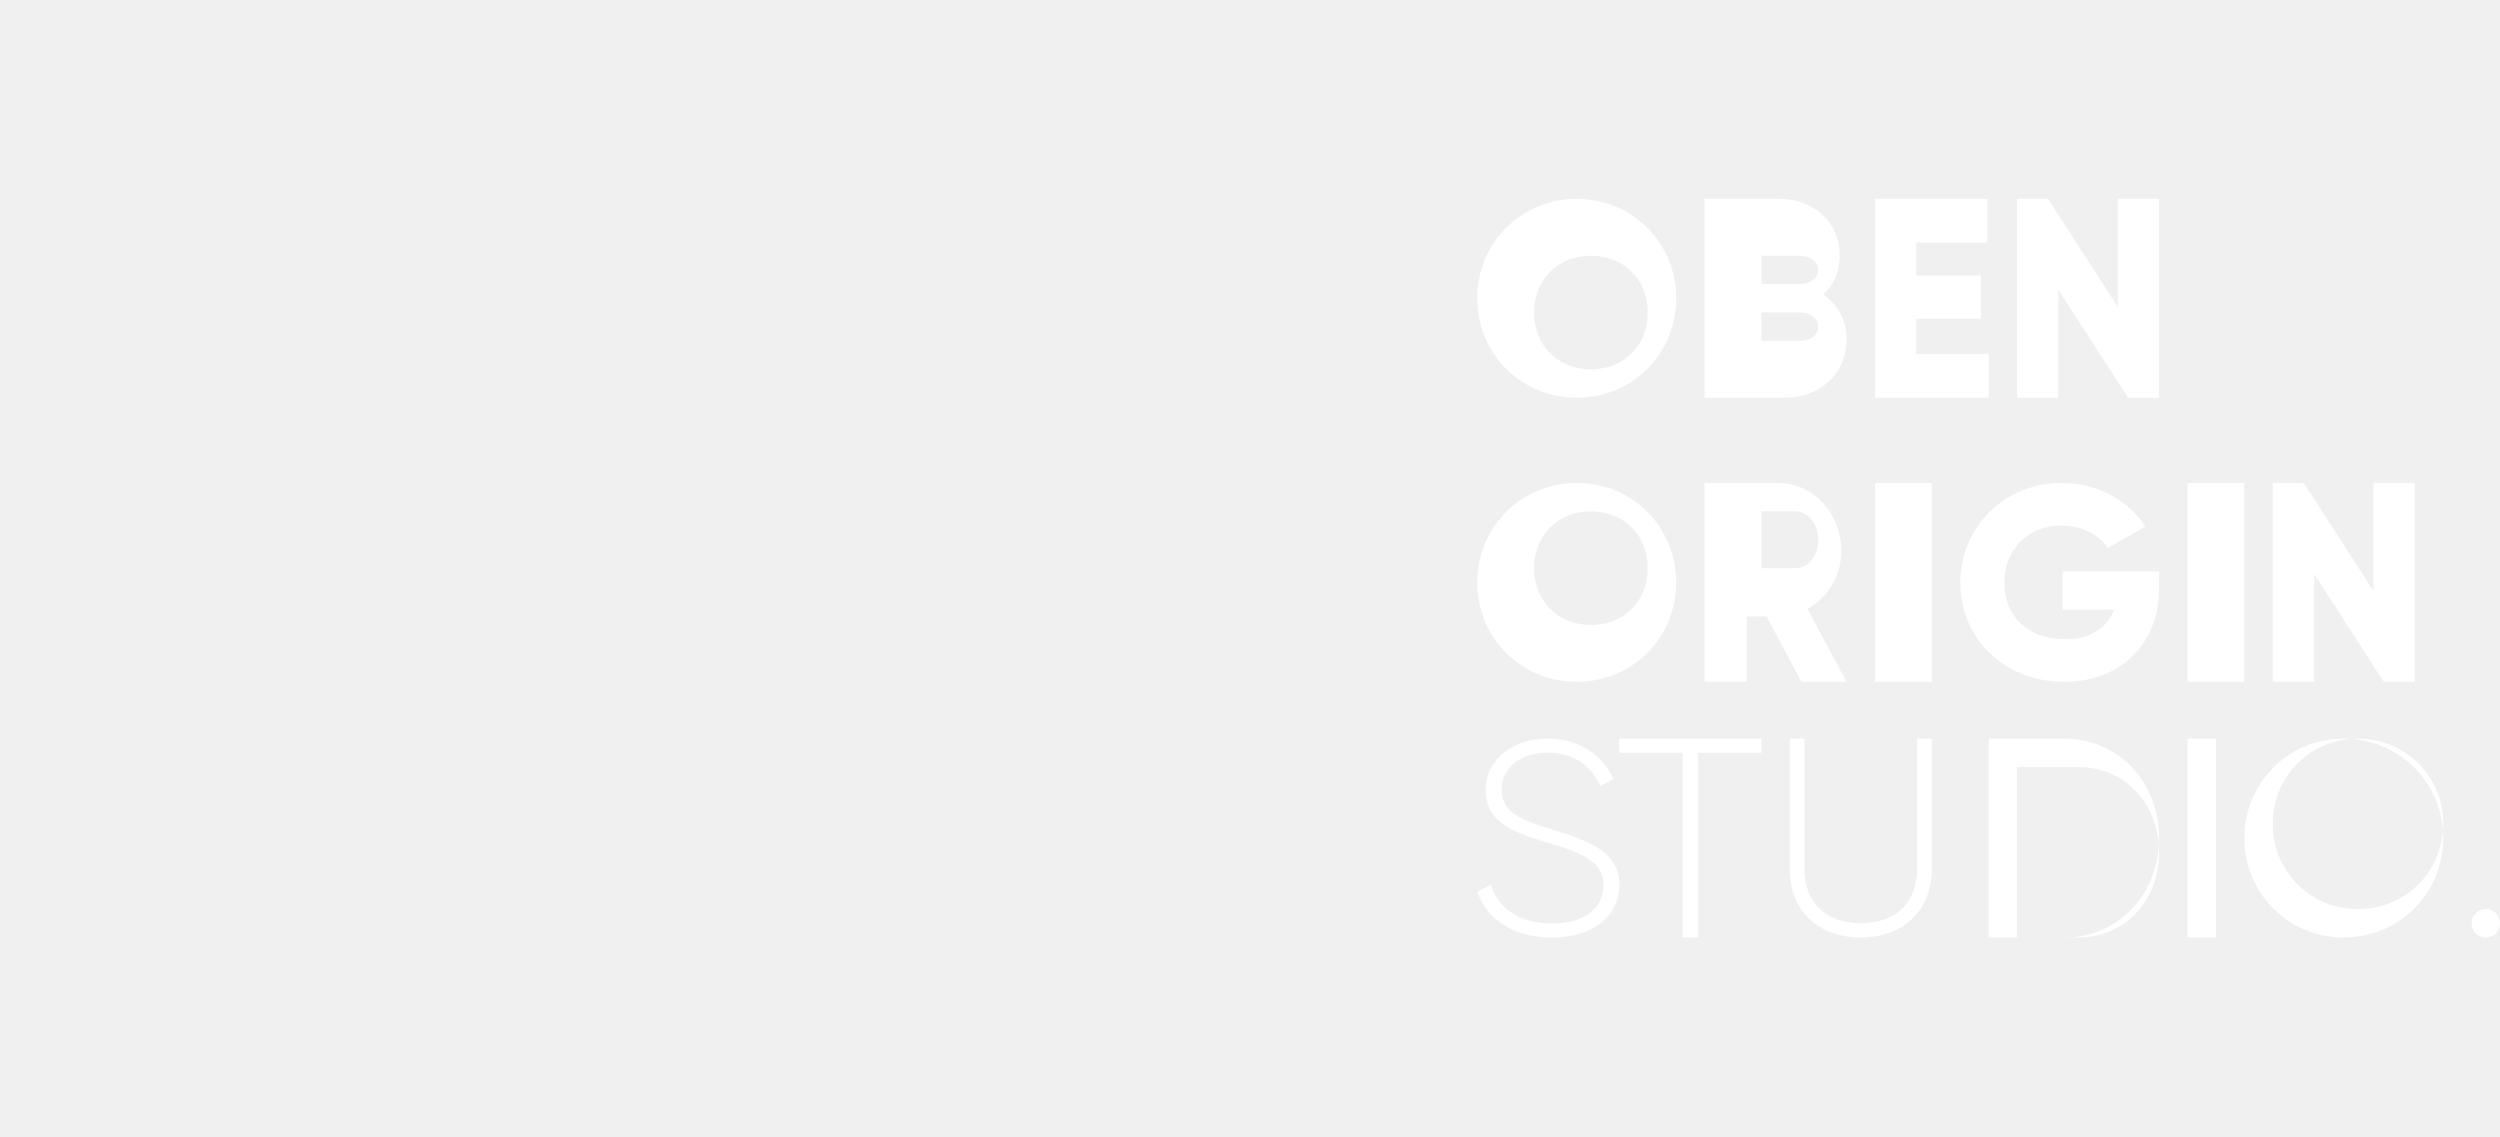
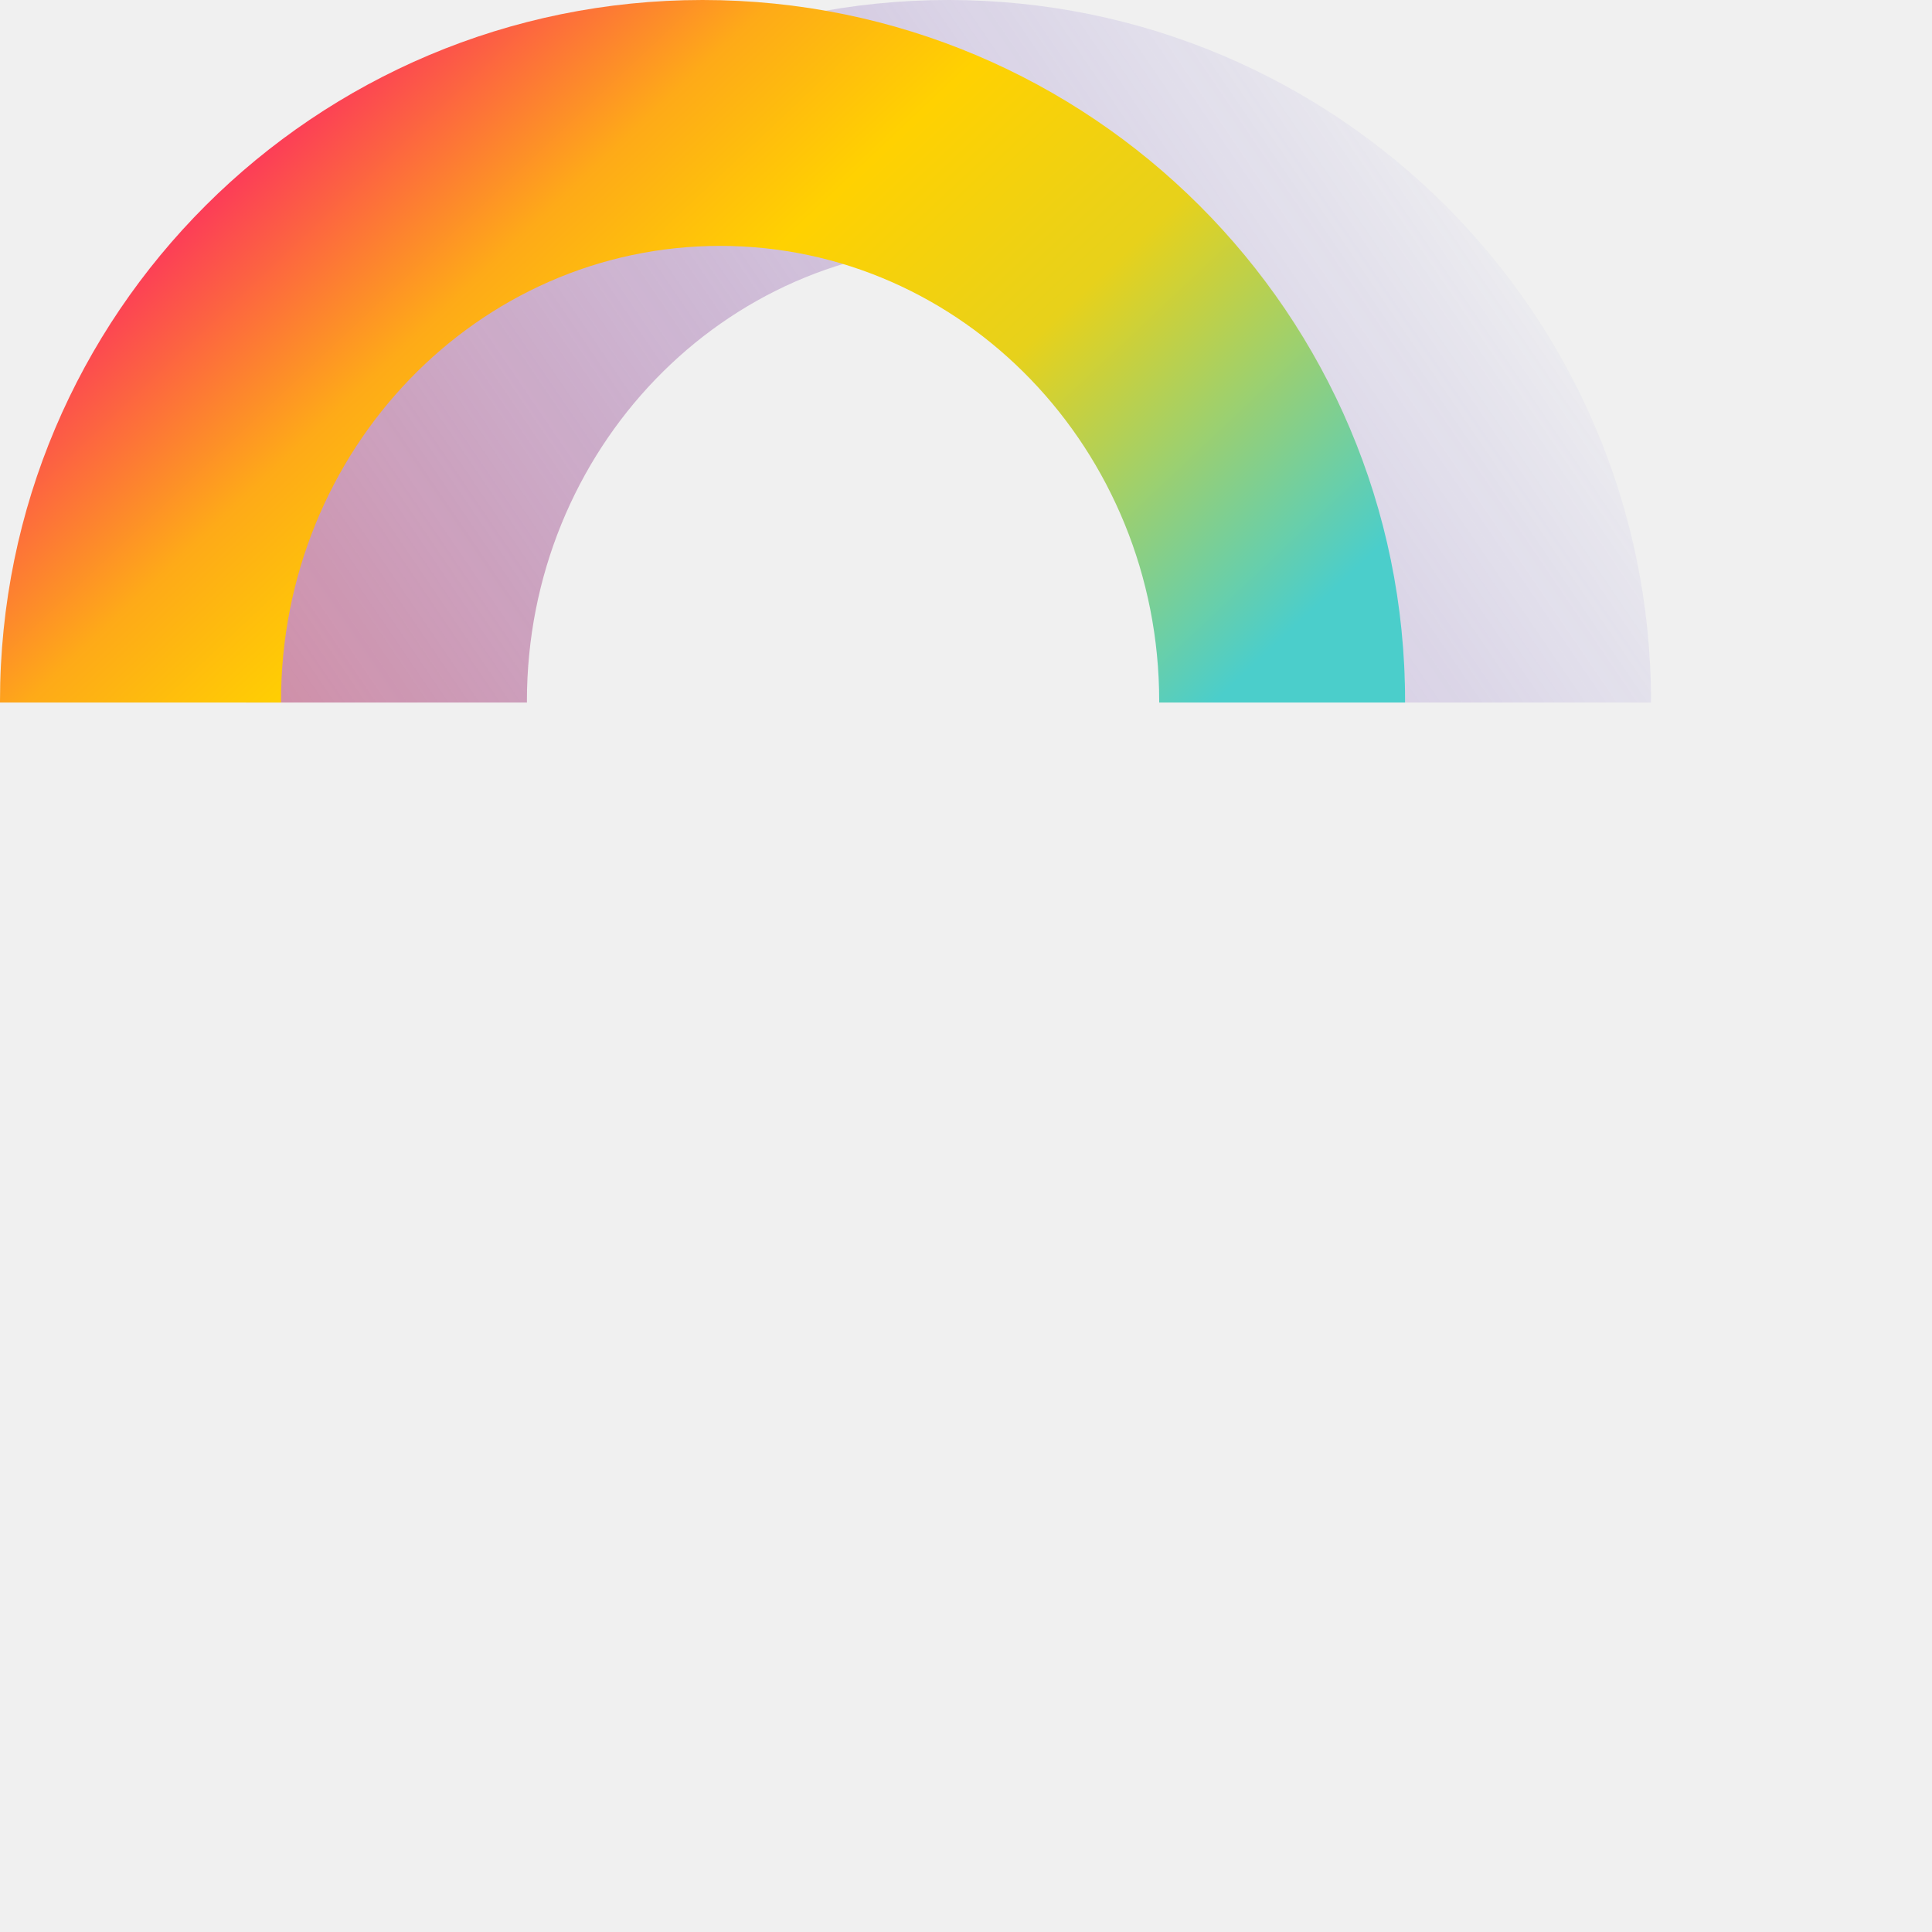
- <svg xmlns="http://www.w3.org/2000/svg" width="88" height="40" fill="none" viewBox="0 0 88 40">
+ <svg xmlns="http://www.w3.org/2000/svg" width="55" height="55" fill="none" viewBox="0 0 55 55">
  <path fill="url(#paint0_linear)" fill-rule="evenodd" d="M40 20C40 19.988 40 19.976 40 19.964C40 12.804 34.404 7 27.5 7C20.597 7 15 12.804 15 19.964L15.001 20L40 20ZM7 20C7 19.988 7 19.976 7 19.965C7 8.938 15.955 0 27 0C38.046 0 47.001 8.938 47.001 19.965V20L7 20Z" clip-rule="evenodd" />
  <path fill="url(#paint1_linear)" fill-rule="evenodd" d="M33 20C33 19.988 33 19.976 33 19.964C33 12.804 27.403 7 20.5 7C13.596 7 8 12.804 8 19.964L8 20L33 20ZM0 20C0 19.988 0 19.976 0 19.965C0 8.938 8.954 0 20 0C31.046 0 40 8.938 40 19.965V20L0 20Z" clip-rule="evenodd" />
-   <path fill="url(#paint2_linear)" fill-rule="evenodd" d="M7 20C7 20.012 7 20.024 7 20.036C7 27.196 12.597 33 19.5 33C26.404 33 32 27.196 32 20.036L32 20L7 20ZM40 20C40 20.012 40 20.024 40 20.035C40 31.061 31.046 40 20 40C8.954 40 0 31.061 0 20.035L0 20L40 20Z" clip-rule="evenodd" />
-   <path fill="url(#paint3_linear)" fill-rule="evenodd" d="M14.001 20C14.001 20.012 14.001 20.024 14.001 20.036C14.001 27.196 19.597 33 26.501 33C33.404 33 39.001 27.196 39.001 20.036L39.001 20L14.001 20ZM47.001 20C47.001 20.012 47.001 20.024 47.001 20.035C47.001 31.061 38.046 40 27 40C15.955 40 7 31.061 7 20.035V20L47.001 20Z" clip-rule="evenodd" />
-   <path fill="#fff" fill-rule="evenodd" d="M55.501 14C57.433 14 59.001 12.481 59.001 10.5C59.001 8.519 57.433 7 55.501 7C53.568 7 52.001 8.519 52.001 10.5C52.001 12.481 53.568 14 55.501 14ZM56.001 13.001C54.883 13.001 54.001 12.203 54.001 11.001C54.001 9.799 54.883 9.001 56.001 9.001C57.118 9.001 58.001 9.799 58.001 11.001C58.001 12.203 57.118 13.001 56.001 13.001ZM65 11.95C65 13.19 64.029 14 62.827 14H60V7H62.635C63.808 7 64.76 7.79 64.76 9C64.76 9.58 64.539 10.04 64.173 10.37C64.673 10.7 65 11.24 65 11.95ZM63.303 10.001H62.001V9.001H63.303C63.726 9.001 64.001 9.21 64.001 9.501C64.001 9.791 63.715 10.001 63.303 10.001ZM62.001 11.999H63.34C63.74 11.999 64.001 11.79 64.001 11.499C64.001 11.208 63.74 10.999 63.34 10.999H62.001V11.999ZM70 14V12.46H67.454V11.22H69.727V9.7H67.454V8.54H69.954V7H66V14H70ZM72.454 10.2V14H71V7H72.091L74.545 10.8V7H76V14H74.909L72.454 10.2ZM55.501 24C57.433 24 59.001 22.481 59.001 20.5C59.001 18.52 57.433 17 55.501 17C53.568 17 52.001 18.52 52.001 20.5C52.001 22.481 53.568 24 55.501 24ZM54.001 20C54.001 21.202 54.883 22 56.001 22C57.118 22 58.001 21.202 58.001 20C58.001 18.798 57.118 18 56.001 18C54.883 18 54.001 18.798 54.001 20ZM61.482 24V21.7H62.185L63.408 24H65L63.621 21.43C64.334 21.04 64.815 20.26 64.815 19.4C64.815 18.07 63.824 17 62.593 17H60V24H61.482ZM62.001 20H63.2C63.641 20 64.001 19.566 64.001 19C64.001 18.433 63.641 18 63.2 18H62.001V20ZM68 24V17H66V24H68ZM76.001 20.693C76.001 22.75 74.558 24 72.661 24C70.531 24 69.001 22.443 69.001 20.51C69.001 18.558 70.56 17 72.554 17C73.851 17 74.945 17.635 75.517 18.539L74.2 19.289C73.919 18.846 73.309 18.5 72.544 18.5C71.402 18.5 70.55 19.337 70.55 20.52C70.55 21.664 71.363 22.5 72.68 22.5C73.58 22.5 74.171 22.106 74.413 21.462H72.603V20.116H76.001V20.693ZM79.001 24V17H77.001V24H79.001ZM81.455 20.2V24H80V17H81.091L83.546 20.8V17H85V24H83.909L81.455 20.2Z" clip-rule="evenodd" />
-   <path fill="#fff" fill-rule="evenodd" d="M59.774 32.999V26.5H62.001V26H57.001V26.5H59.227V32.999H59.774ZM54.634 33C56.064 33 57.001 32.263 57.001 31.138C57.001 29.965 55.889 29.587 54.614 29.189C53.585 28.869 52.854 28.617 52.854 27.803C52.854 27.047 53.482 26.494 54.48 26.494C55.509 26.494 56.064 27.056 56.332 27.667L56.795 27.425C56.445 26.64 55.663 26 54.48 26C53.256 26 52.299 26.707 52.299 27.822C52.299 28.995 53.36 29.319 54.551 29.684L54.583 29.694C55.684 30.023 56.445 30.333 56.445 31.148C56.445 31.923 55.838 32.505 54.634 32.505C53.451 32.505 52.721 31.953 52.474 31.138L52.001 31.4C52.33 32.36 53.286 33 54.634 33ZM68 30.587C68 32.044 66.996 32.999 65.495 32.999C63.994 32.999 63 32.044 63 30.587V26H63.517V30.587C63.517 31.71 64.209 32.497 65.495 32.497C66.791 32.497 67.483 31.71 67.483 30.587V26H68V30.587ZM75.992 29.762C75.997 29.675 76 29.588 76 29.5C76 27.57 74.614 26 72.661 26H70V32.999H71V33H73.151C74.842 33 76 31.66 76 30C76 29.92 75.997 29.841 75.992 29.762ZM75.992 29.762C75.872 31.57 74.525 32.999 72.661 32.999H71V27H73.151C74.76 27 75.886 28.214 75.992 29.762ZM78.001 26H77.001V32.999H78.001V26ZM86.001 29.5C86.001 31.439 84.459 32.999 82.501 32.999C80.542 32.999 79.001 31.439 79.001 29.5C79.001 27.561 80.542 26 82.501 26C82.588 26 82.674 26.003 82.76 26.009C81.192 26.129 80 27.415 80 29C80 30.664 81.315 32 83 32C84.605 32 85.873 30.789 85.991 29.236C85.998 29.323 86.001 29.411 86.001 29.5ZM85.991 29.236C85.997 29.158 86 29.079 86 29C86 27.335 84.685 26 83 26C82.919 26 82.839 26.003 82.76 26.009C84.506 26.133 85.865 27.506 85.991 29.236ZM88.001 32.5C88.001 32.778 87.778 33 87.501 33C87.212 33 87.001 32.778 87.001 32.5C87.001 32.223 87.212 32 87.501 32C87.778 32 88.001 32.223 88.001 32.5Z" clip-rule="evenodd" />
+   <defs>
+     <linearGradient id="paint0_linear" x1="30.807" x2="-19.861" y1="-12.609" y2="21.986" gradientUnits="userSpaceOnUse">
+       <stop stop-color="#564BCE" stop-opacity=".01" />
+       <stop offset="1" stop-color="#FC5847" />
+     </linearGradient>
+     <linearGradient id="paint1_linear" x1="45.599" x2="23.901" y1="9.623" y2="-13.433" gradientUnits="userSpaceOnUse">
+       <stop stop-color="#4BCECB" />
+       <stop offset=".35" stop-color="#E7D11B" />
+       <stop offset=".567" stop-color="#FFD101" />
+       <stop offset=".732" stop-color="#FEAA18" />
+       <stop offset="1" stop-color="#FB2267" />
+     </linearGradient>
+     <linearGradient id="paint2_linear" x1="16.193" x2="66.861" y1="52.609" y2="18.014" gradientUnits="userSpaceOnUse">
+       <stop stop-color="#564BCE" stop-opacity=".01" />
+       <stop offset="1" stop-color="#FC5847" />
+     </linearGradient>
+     <linearGradient id="paint3_linear" x1="1.402" x2="23.099" y1="30.377" y2="53.433" gradientUnits="userSpaceOnUse">
+       <stop stop-color="#4BCECB" />
+       <stop offset=".35" stop-color="#E7D11B" />
+       <stop offset=".567" stop-color="#FFD101" />
+       <stop offset=".732" stop-color="#FEAA18" />
+       <stop offset="1" stop-color="#FB2267" />
+     </linearGradient>
+   </defs>
</svg>
